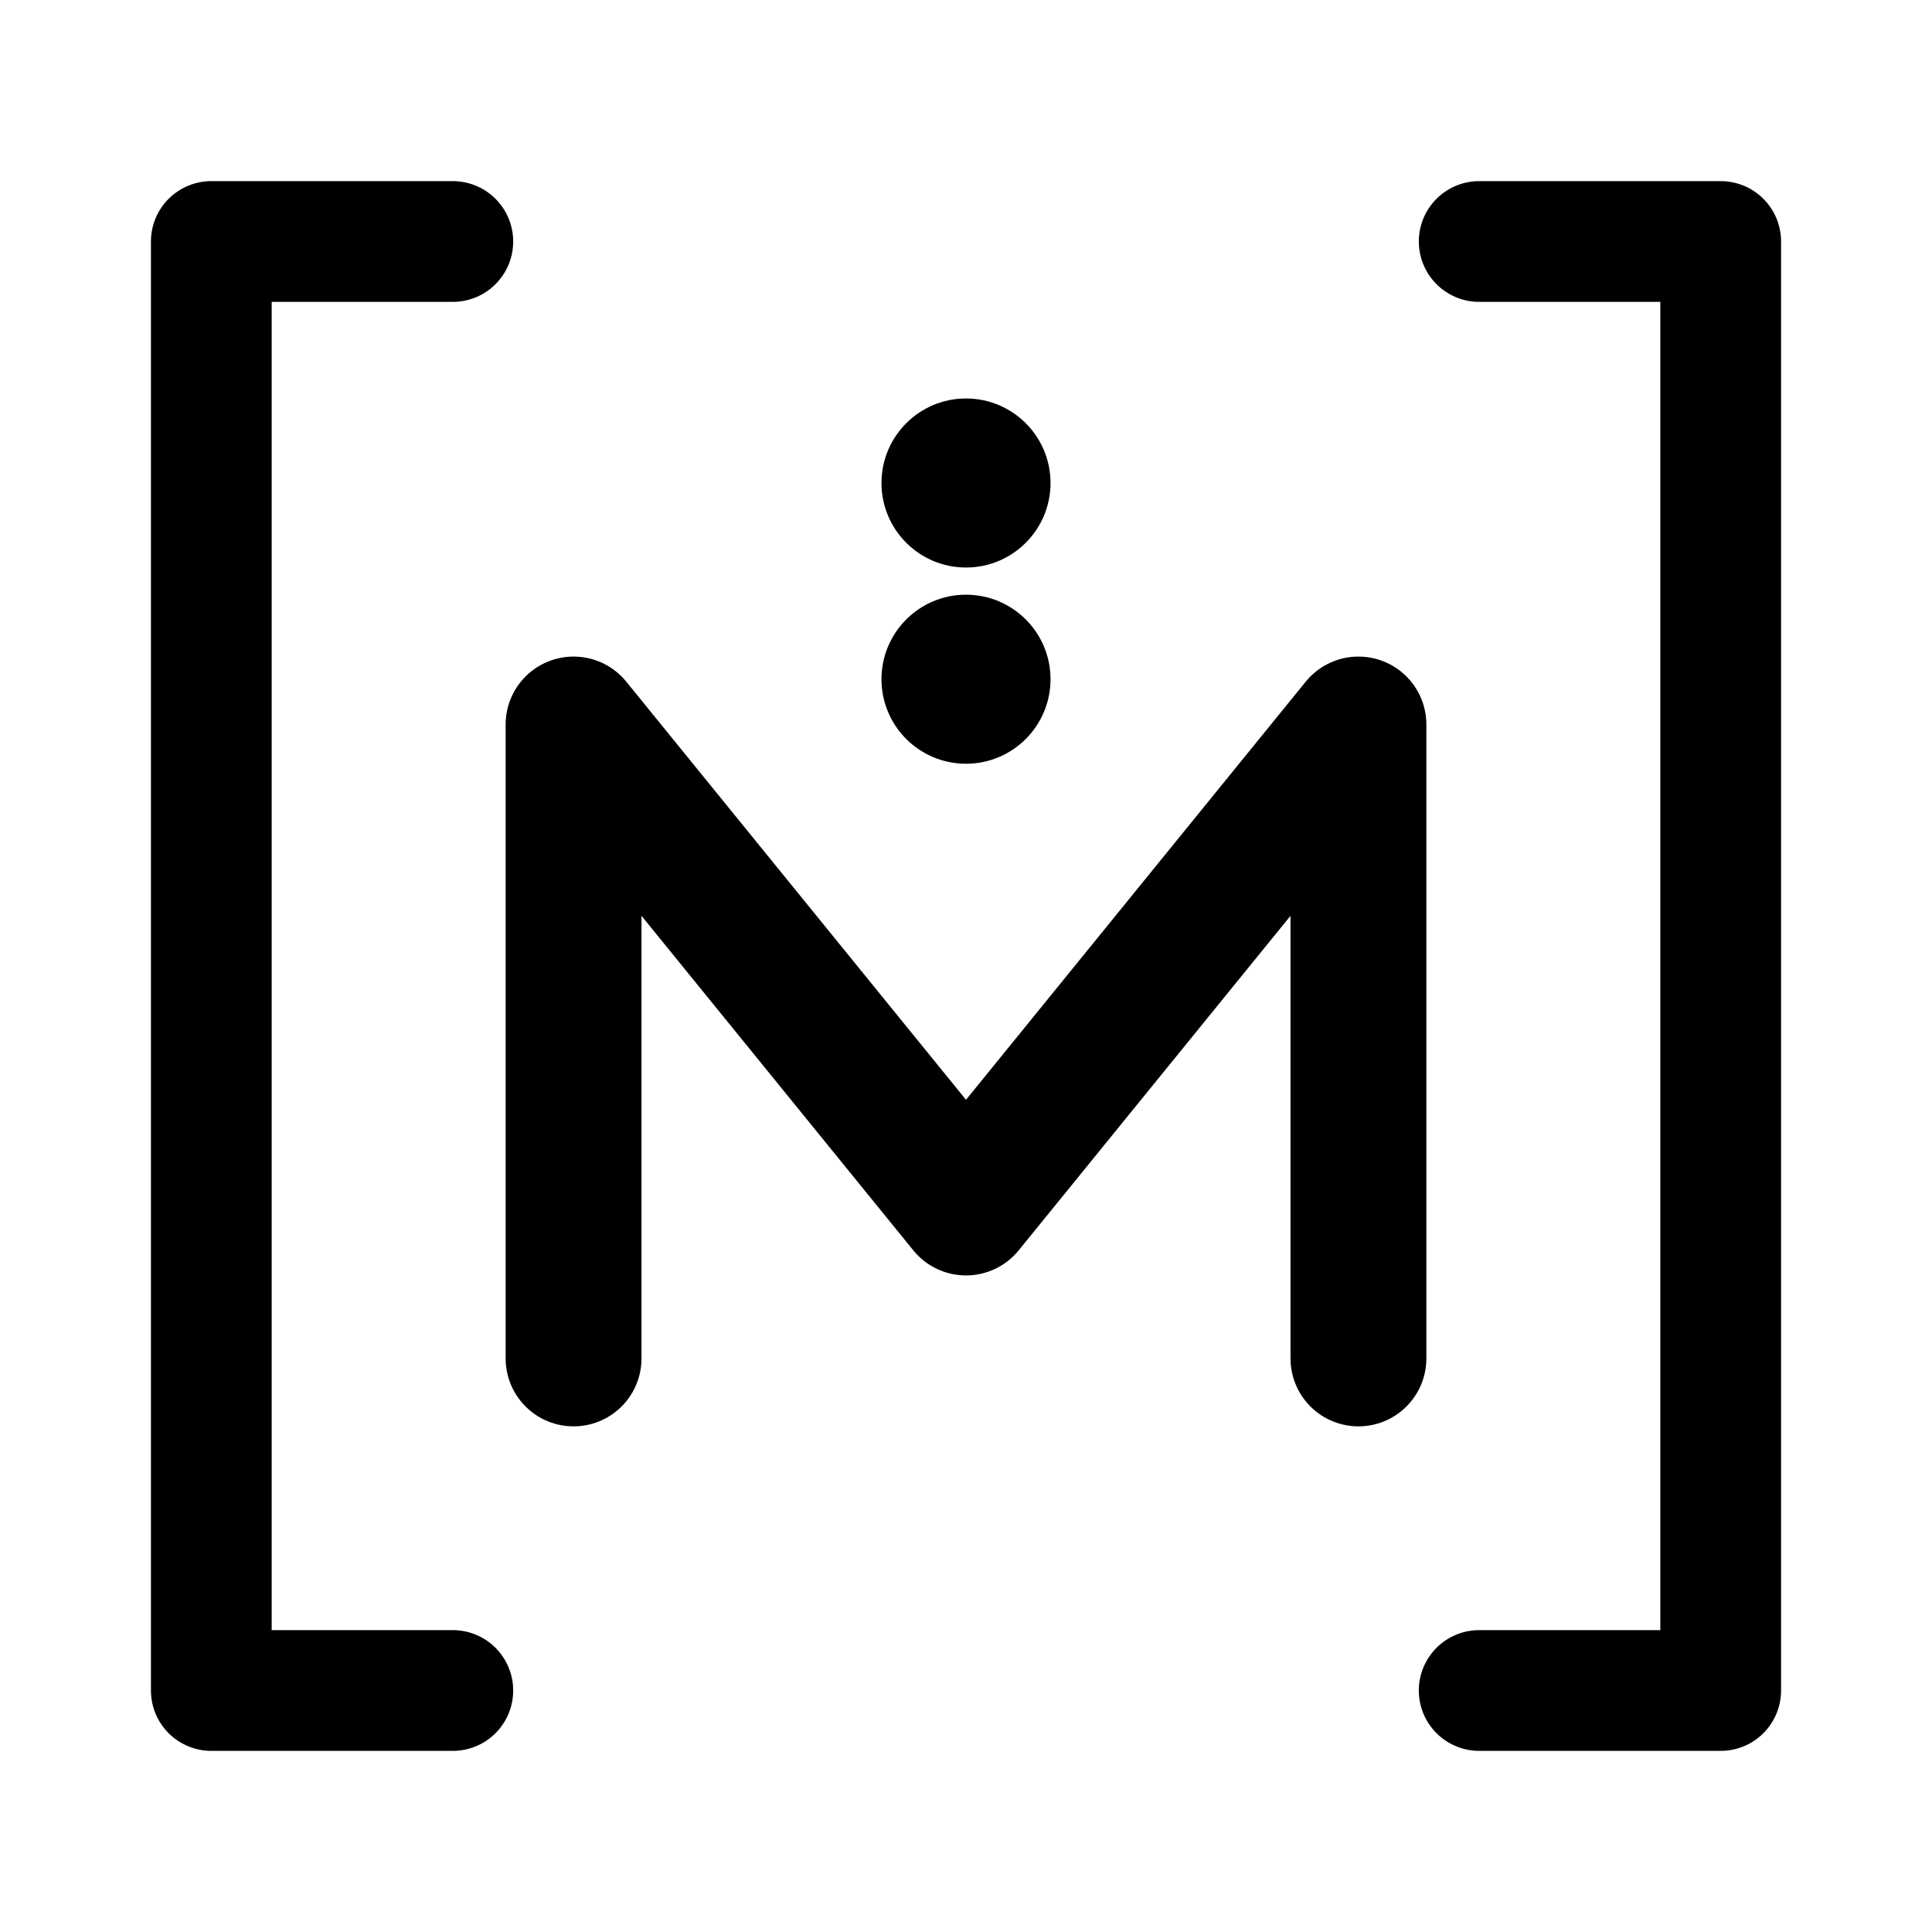
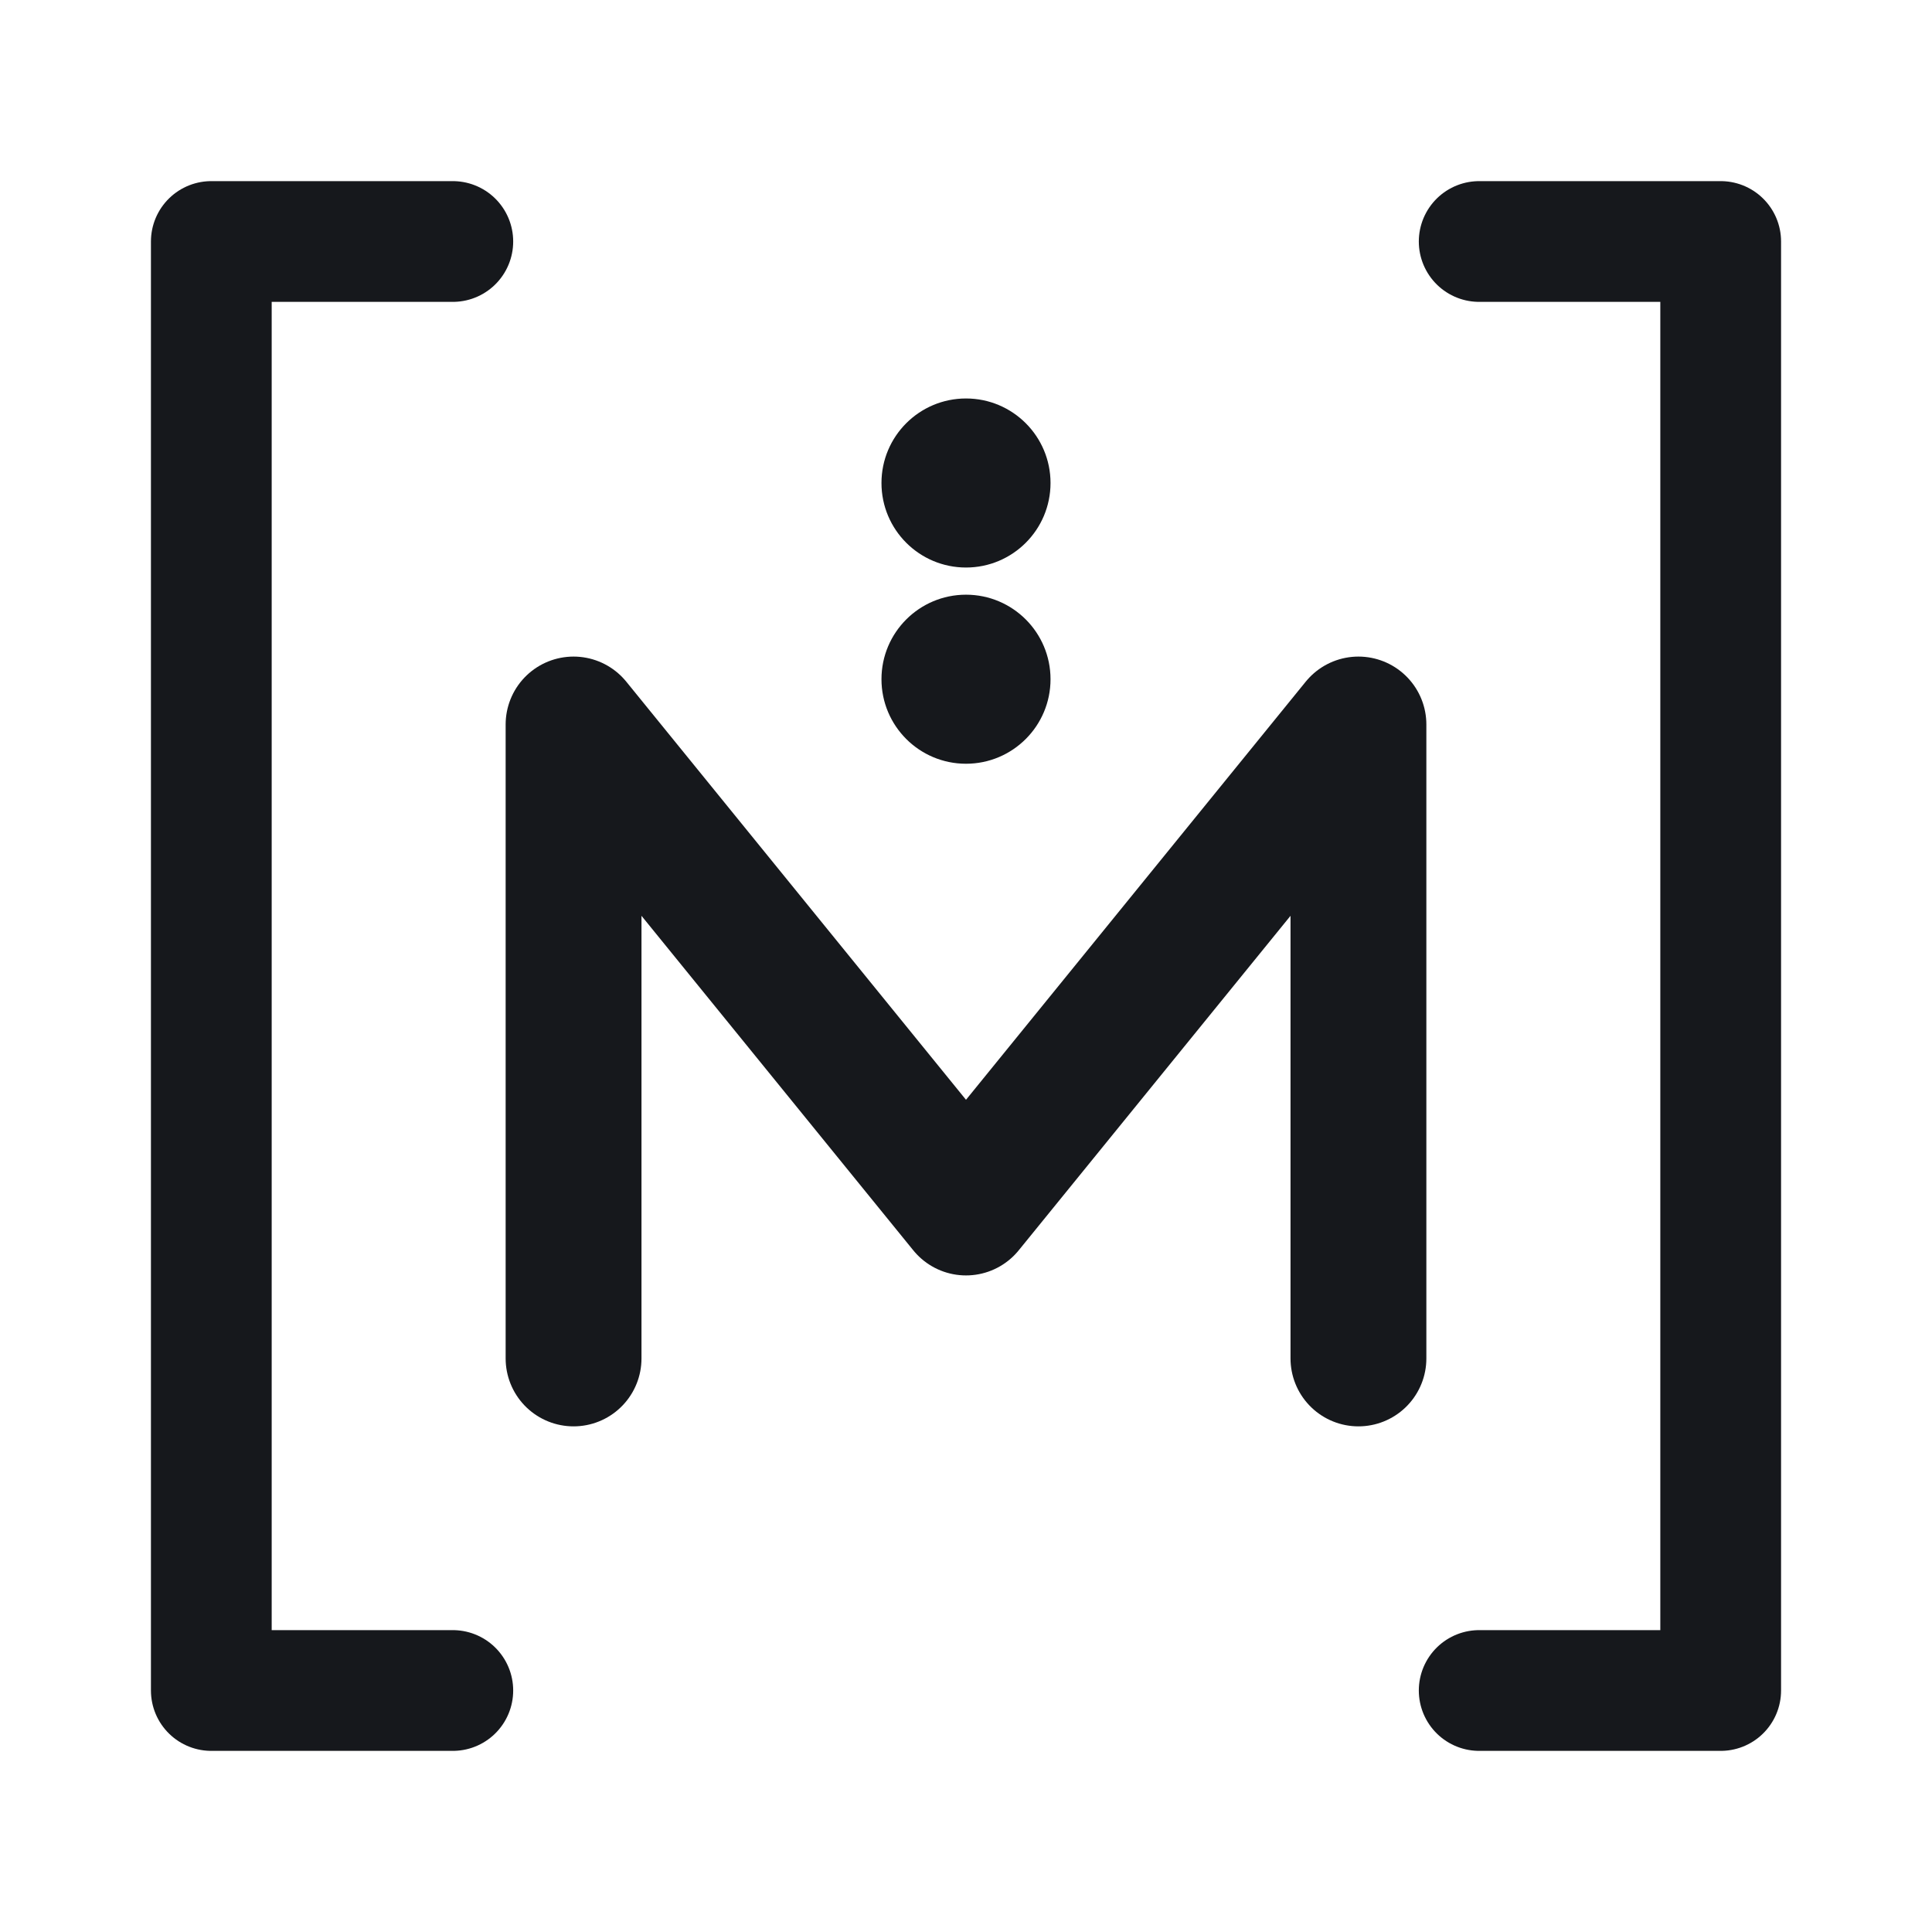
<svg xmlns="http://www.w3.org/2000/svg" viewBox="0 0 64 64">
+   <style>
+     :root {
+       color: #16181c;
+     }
+ 
+     @media (prefers-color-scheme: dark) {
+       :root {
+         color: #f5f5f4;
+       }
+     }
+   </style>
  <g fill="none" stroke="currentColor" stroke-linecap="round" stroke-linejoin="round">
    <path stroke-width="4" d="M15 8H7v48h8M49 8h8v48h-8" />
    <path stroke-width="4.5" d="M19 45V24l13 16 13-16v21" />
  </g>
  <circle cx="32" cy="16" r="2.8" fill="currentColor" />
  <circle cx="32" cy="22.5" r="2.8" fill="currentColor" />
</svg>
